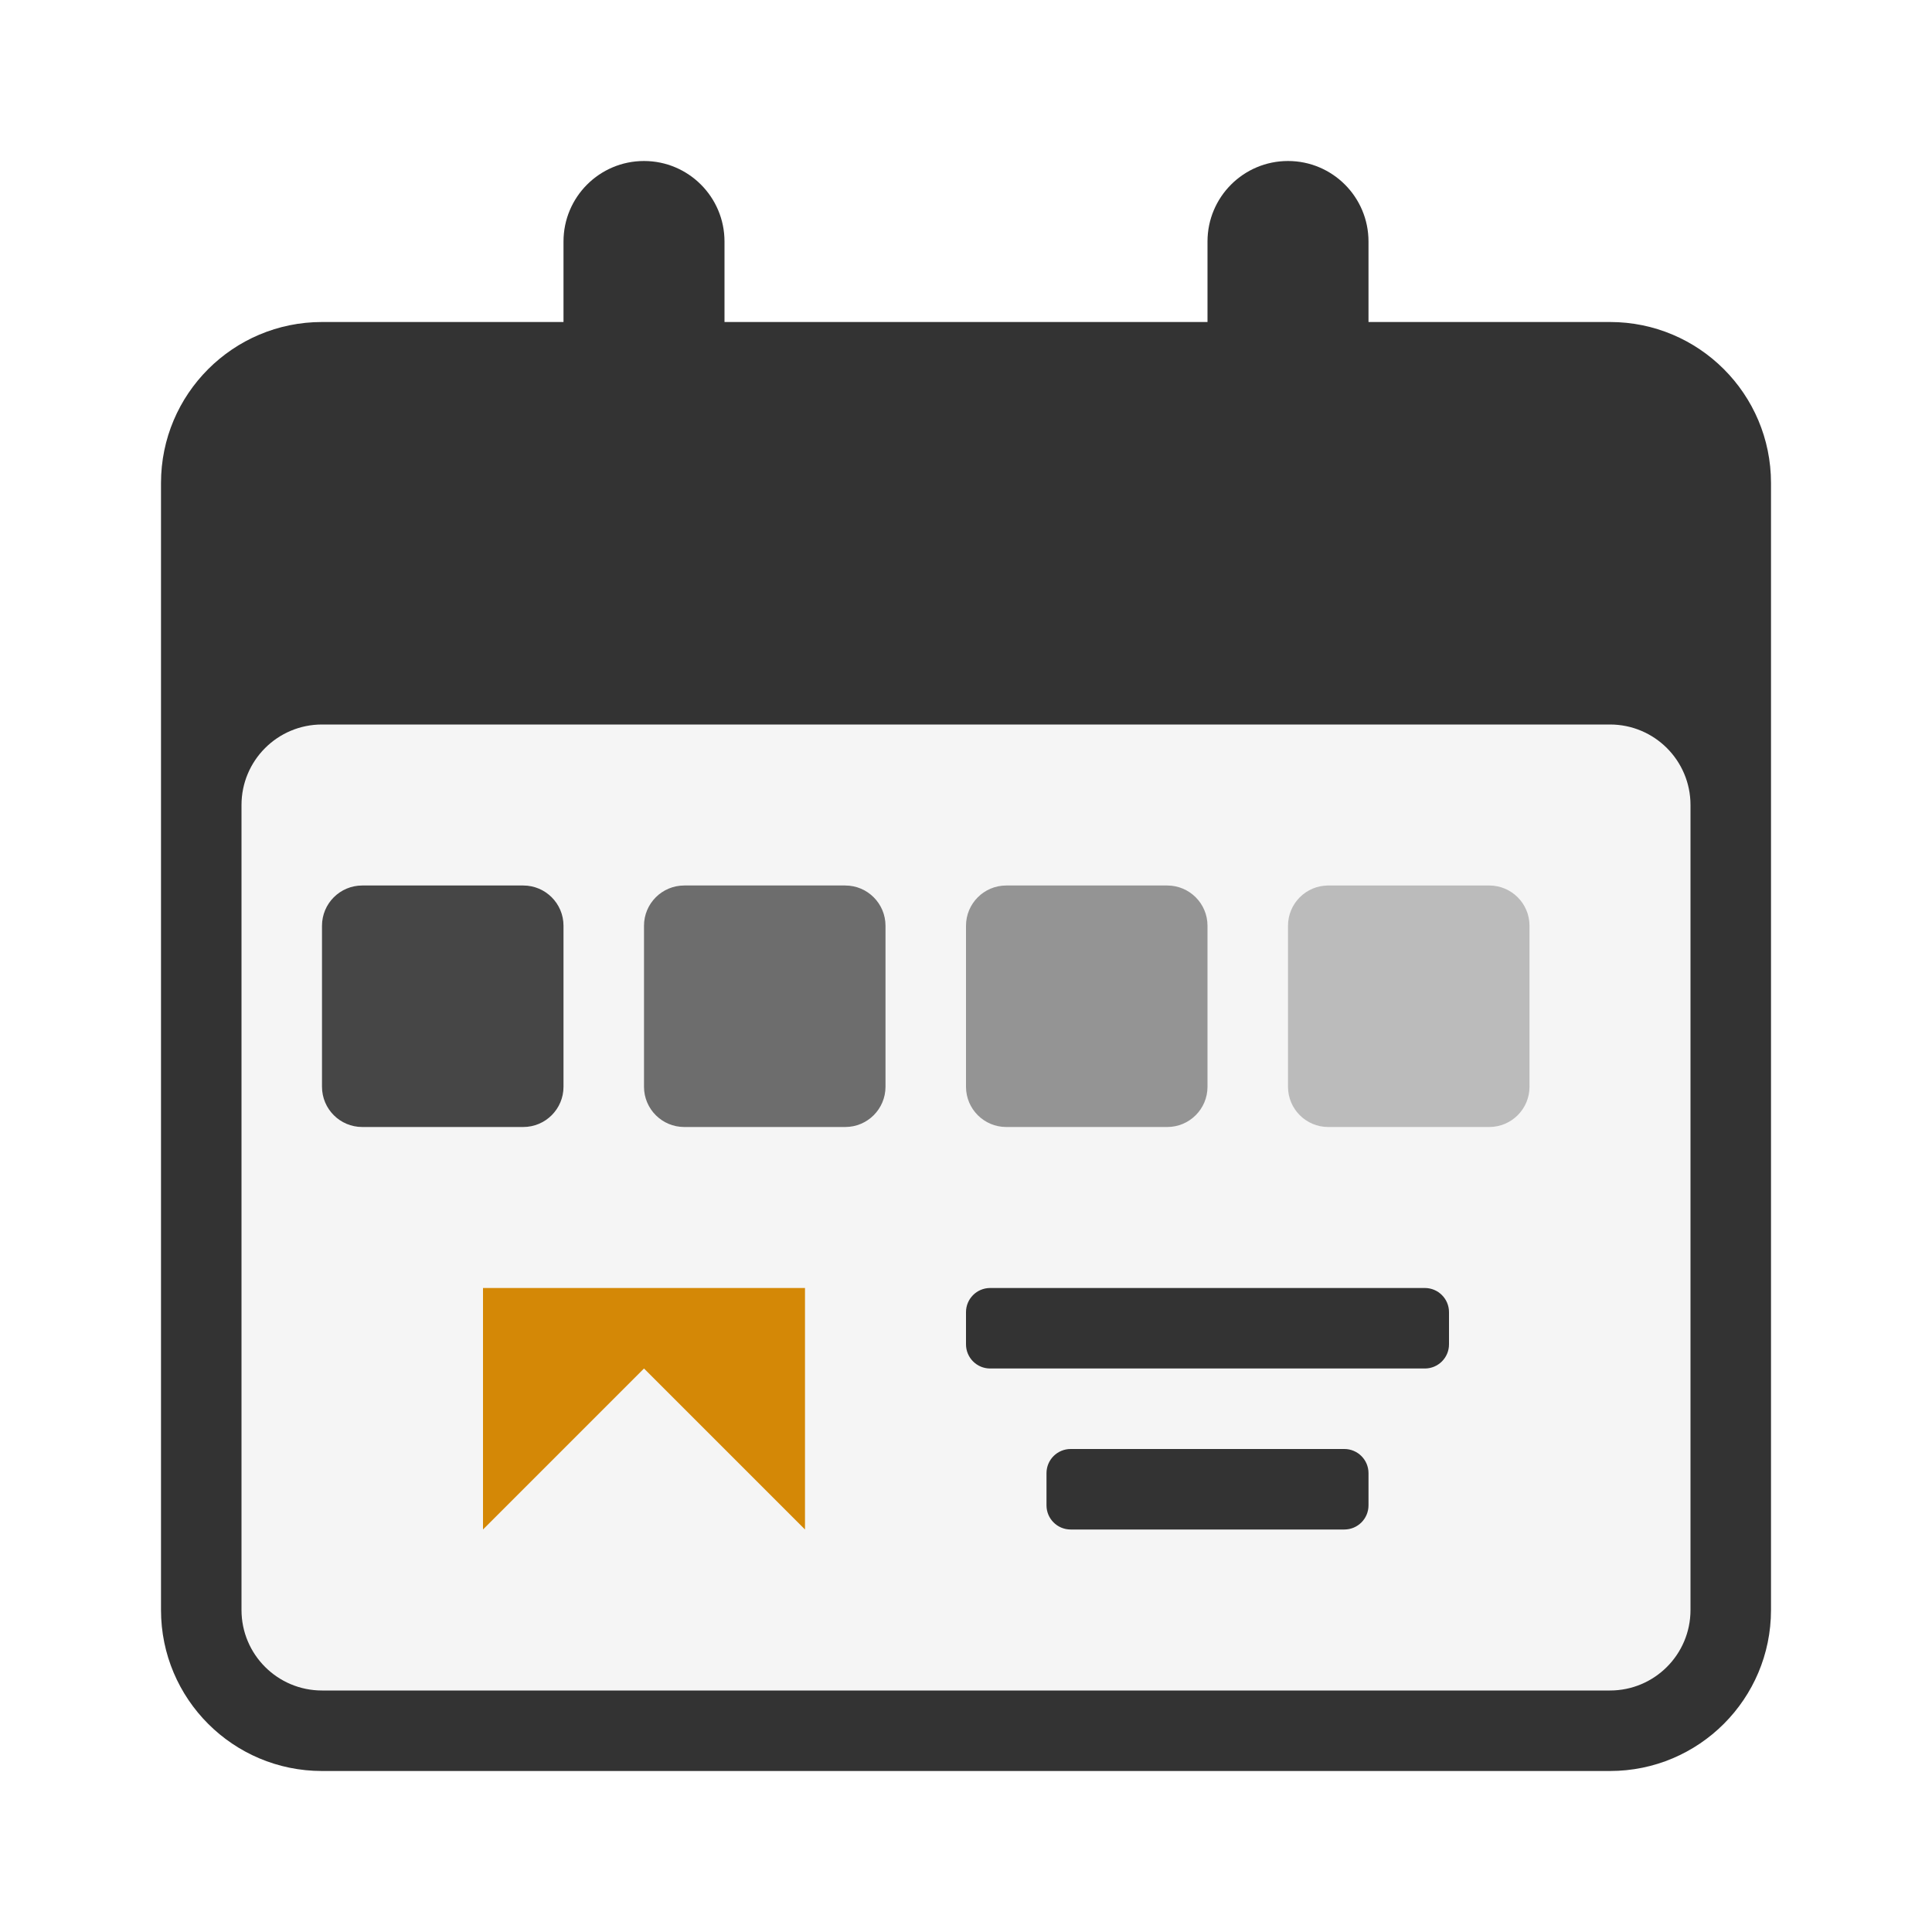
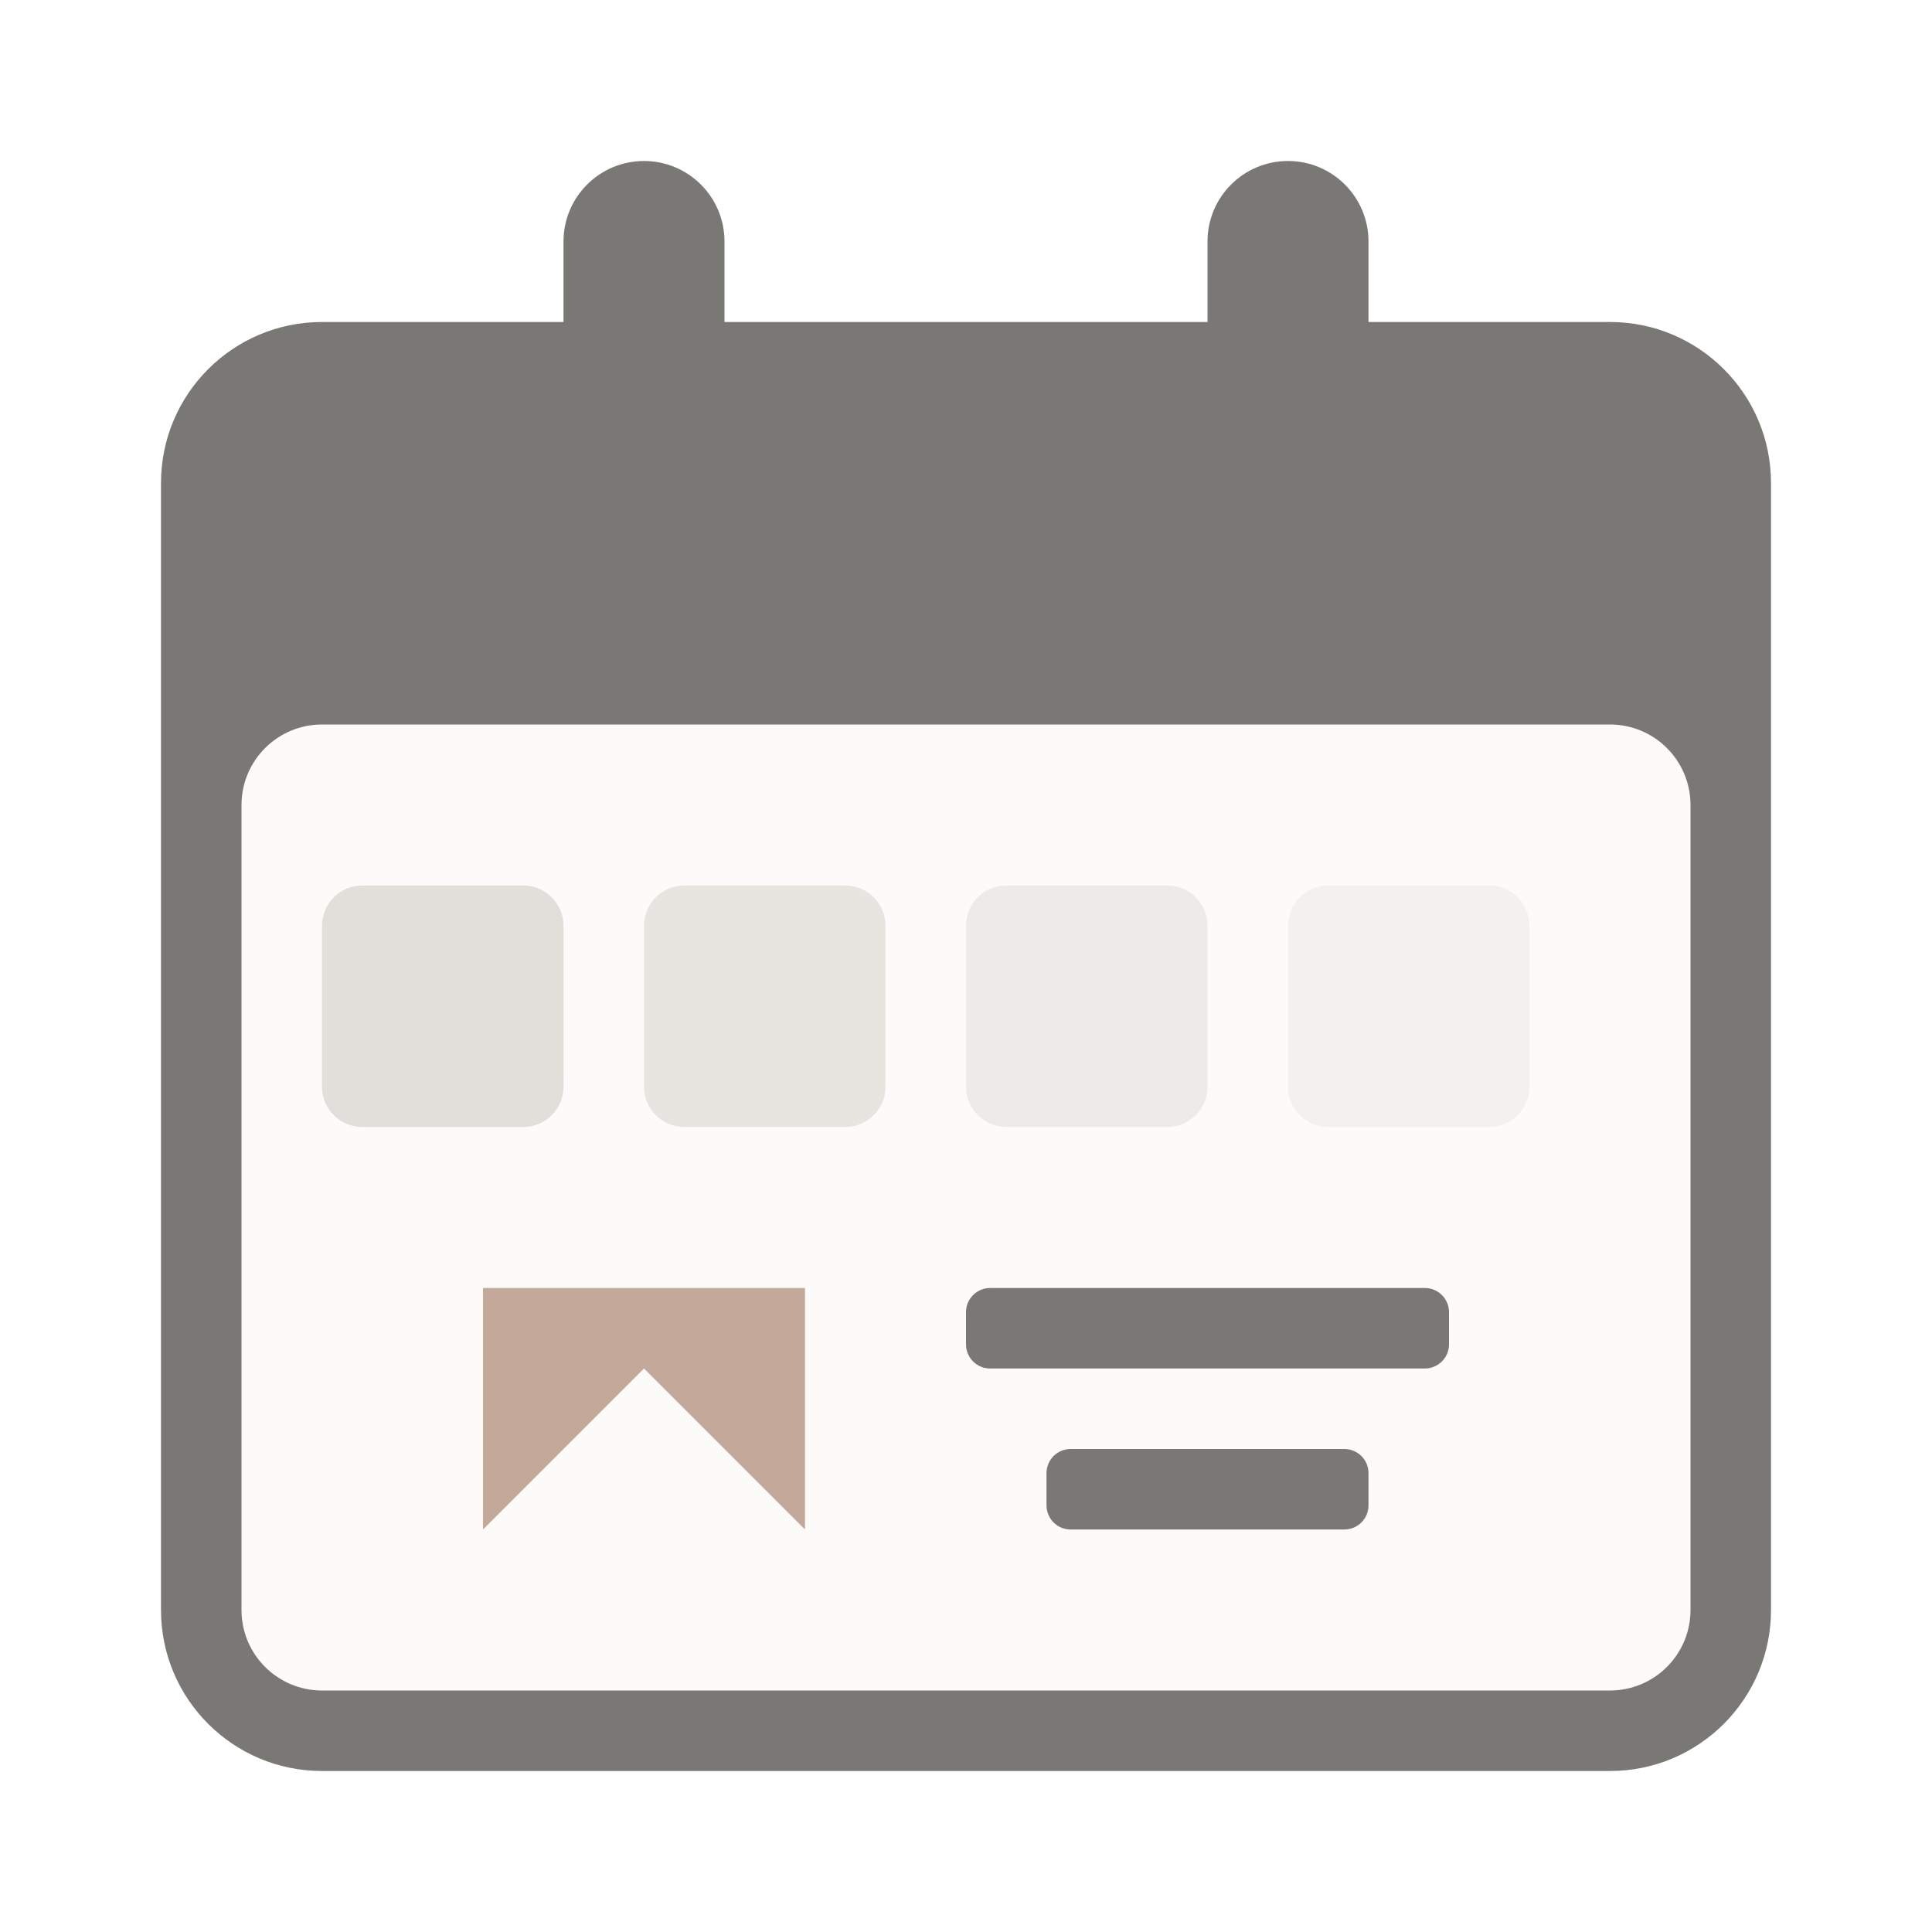
<svg xmlns="http://www.w3.org/2000/svg" viewBox="0 0 24 24">
-   <rect x="2" y="4" width="20" height="18" rx="2" fill="#333333" />
-   <rect x="3" y="9" width="18" height="12" rx="1" fill="#F5F5F5" />
-   <rect x="7" y="2" width="2" height="4" rx="1" fill="#333333" />
-   <rect x="15" y="2" width="2" height="4" rx="1" fill="#333333" />
-   <rect x="4" y="11" width="3" height="3" rx="0.5" fill="#333333" opacity="0.9" />
-   <rect x="8" y="11" width="3" height="3" rx="0.5" fill="#333333" opacity="0.7" />
-   <rect x="12" y="11" width="3" height="3" rx="0.5" fill="#333333" opacity="0.5" />
-   <rect x="16" y="11" width="3" height="3" rx="0.5" fill="#333333" opacity="0.3" />
-   <path d="M6 16 L10 16 L10 19 L8 17 L6 19 Z" fill="#D48806" />
-   <rect x="12" y="16" width="6" height="1" rx="0.3" fill="#333333" />
-   <rect x="13" y="18" width="4" height="1" rx="0.3" fill="#333333" />
+   <rect x="2" y="4" width="20" height="18" rx="2" fill="#7A7874" />
+   <rect x="3" y="9" width="18" height="12" rx="1" fill="#FCFBF9" />
+   <rect x="7" y="2" width="2" height="4" rx="1" fill="#7A7874" />
+   <rect x="15" y="2" width="2" height="4" rx="1" fill="#7A7874" />
+   <rect x="4" y="11" width="3" height="3" rx="0.5" fill="#DEDBD6" opacity="0.9" />
+   <rect x="8" y="11" width="3" height="3" rx="0.5" fill="#DEDBD6" opacity="0.7" />
+   <rect x="12" y="11" width="3" height="3" rx="0.5" fill="#DEDBD6" opacity="0.5" />
+   <rect x="16" y="11" width="3" height="3" rx="0.5" fill="#DEDBD6" opacity="0.3" />
+   <path d="M6 16 L10 16 L10 19 L8 17 L6 19 Z" fill="#C4A99A" />
+   <rect x="12" y="16" width="6" height="1" rx="0.3" fill="#7A7874" />
+   <rect x="13" y="18" width="4" height="1" rx="0.3" fill="#7A7874" />
</svg>
